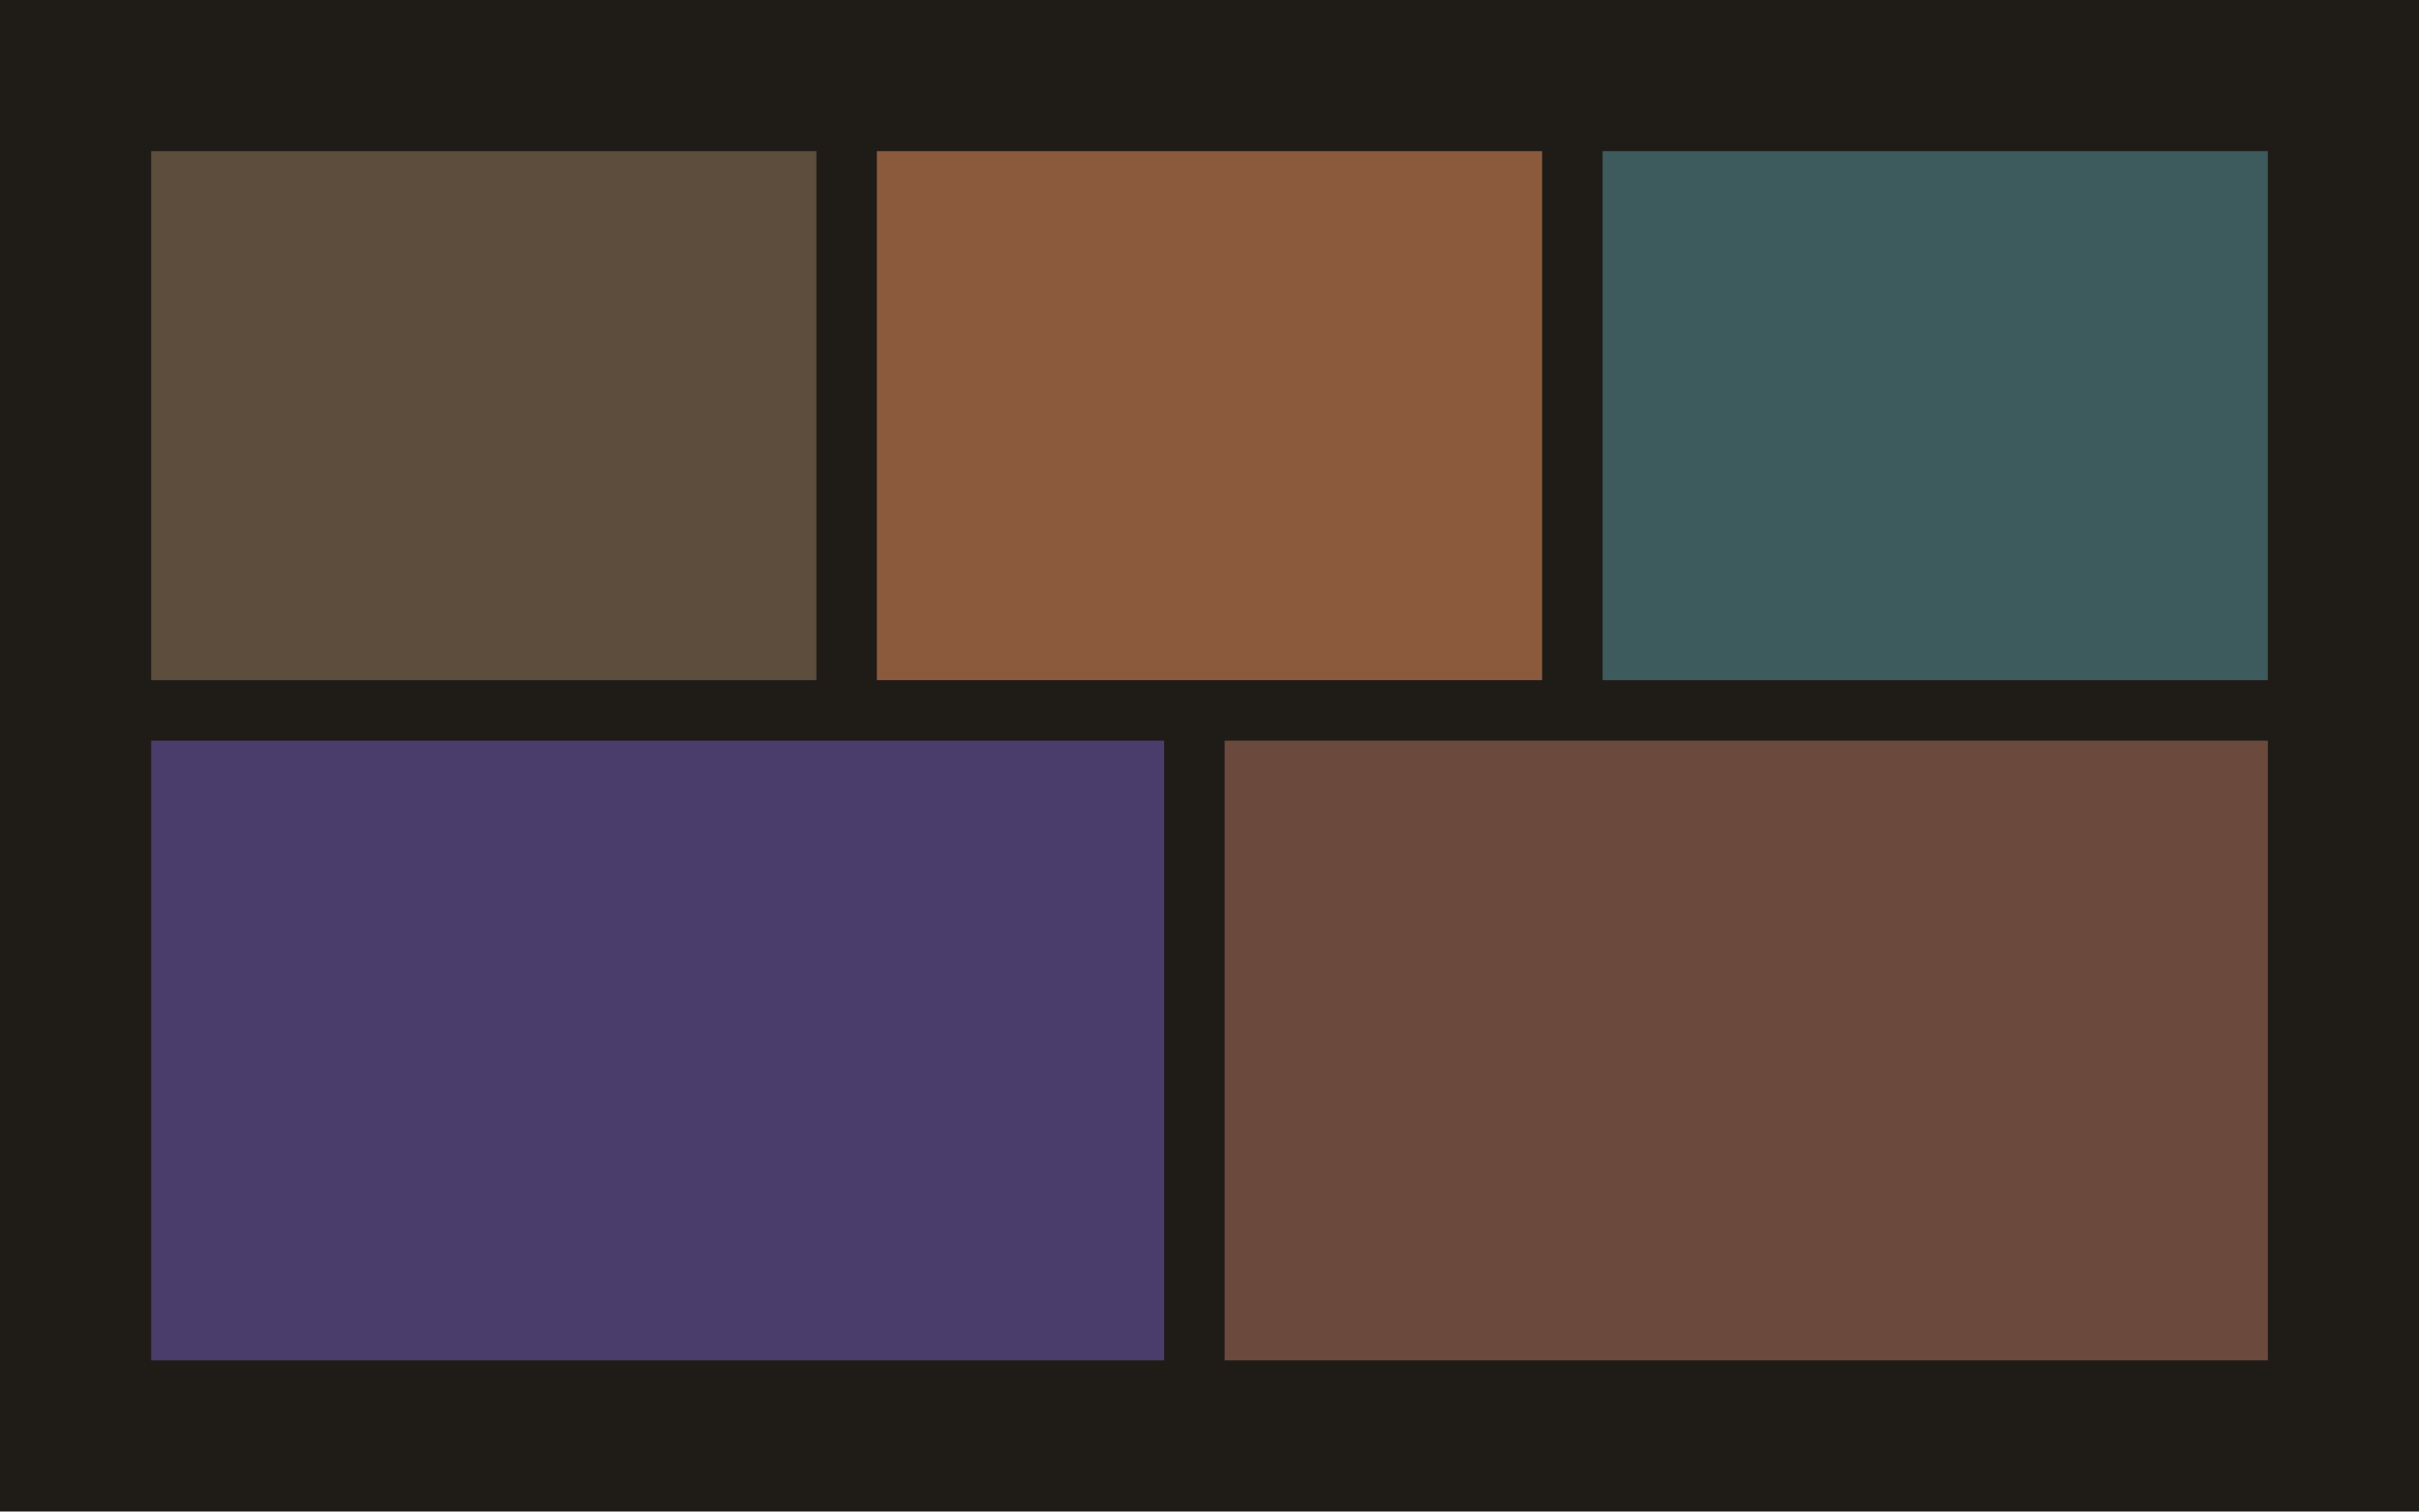
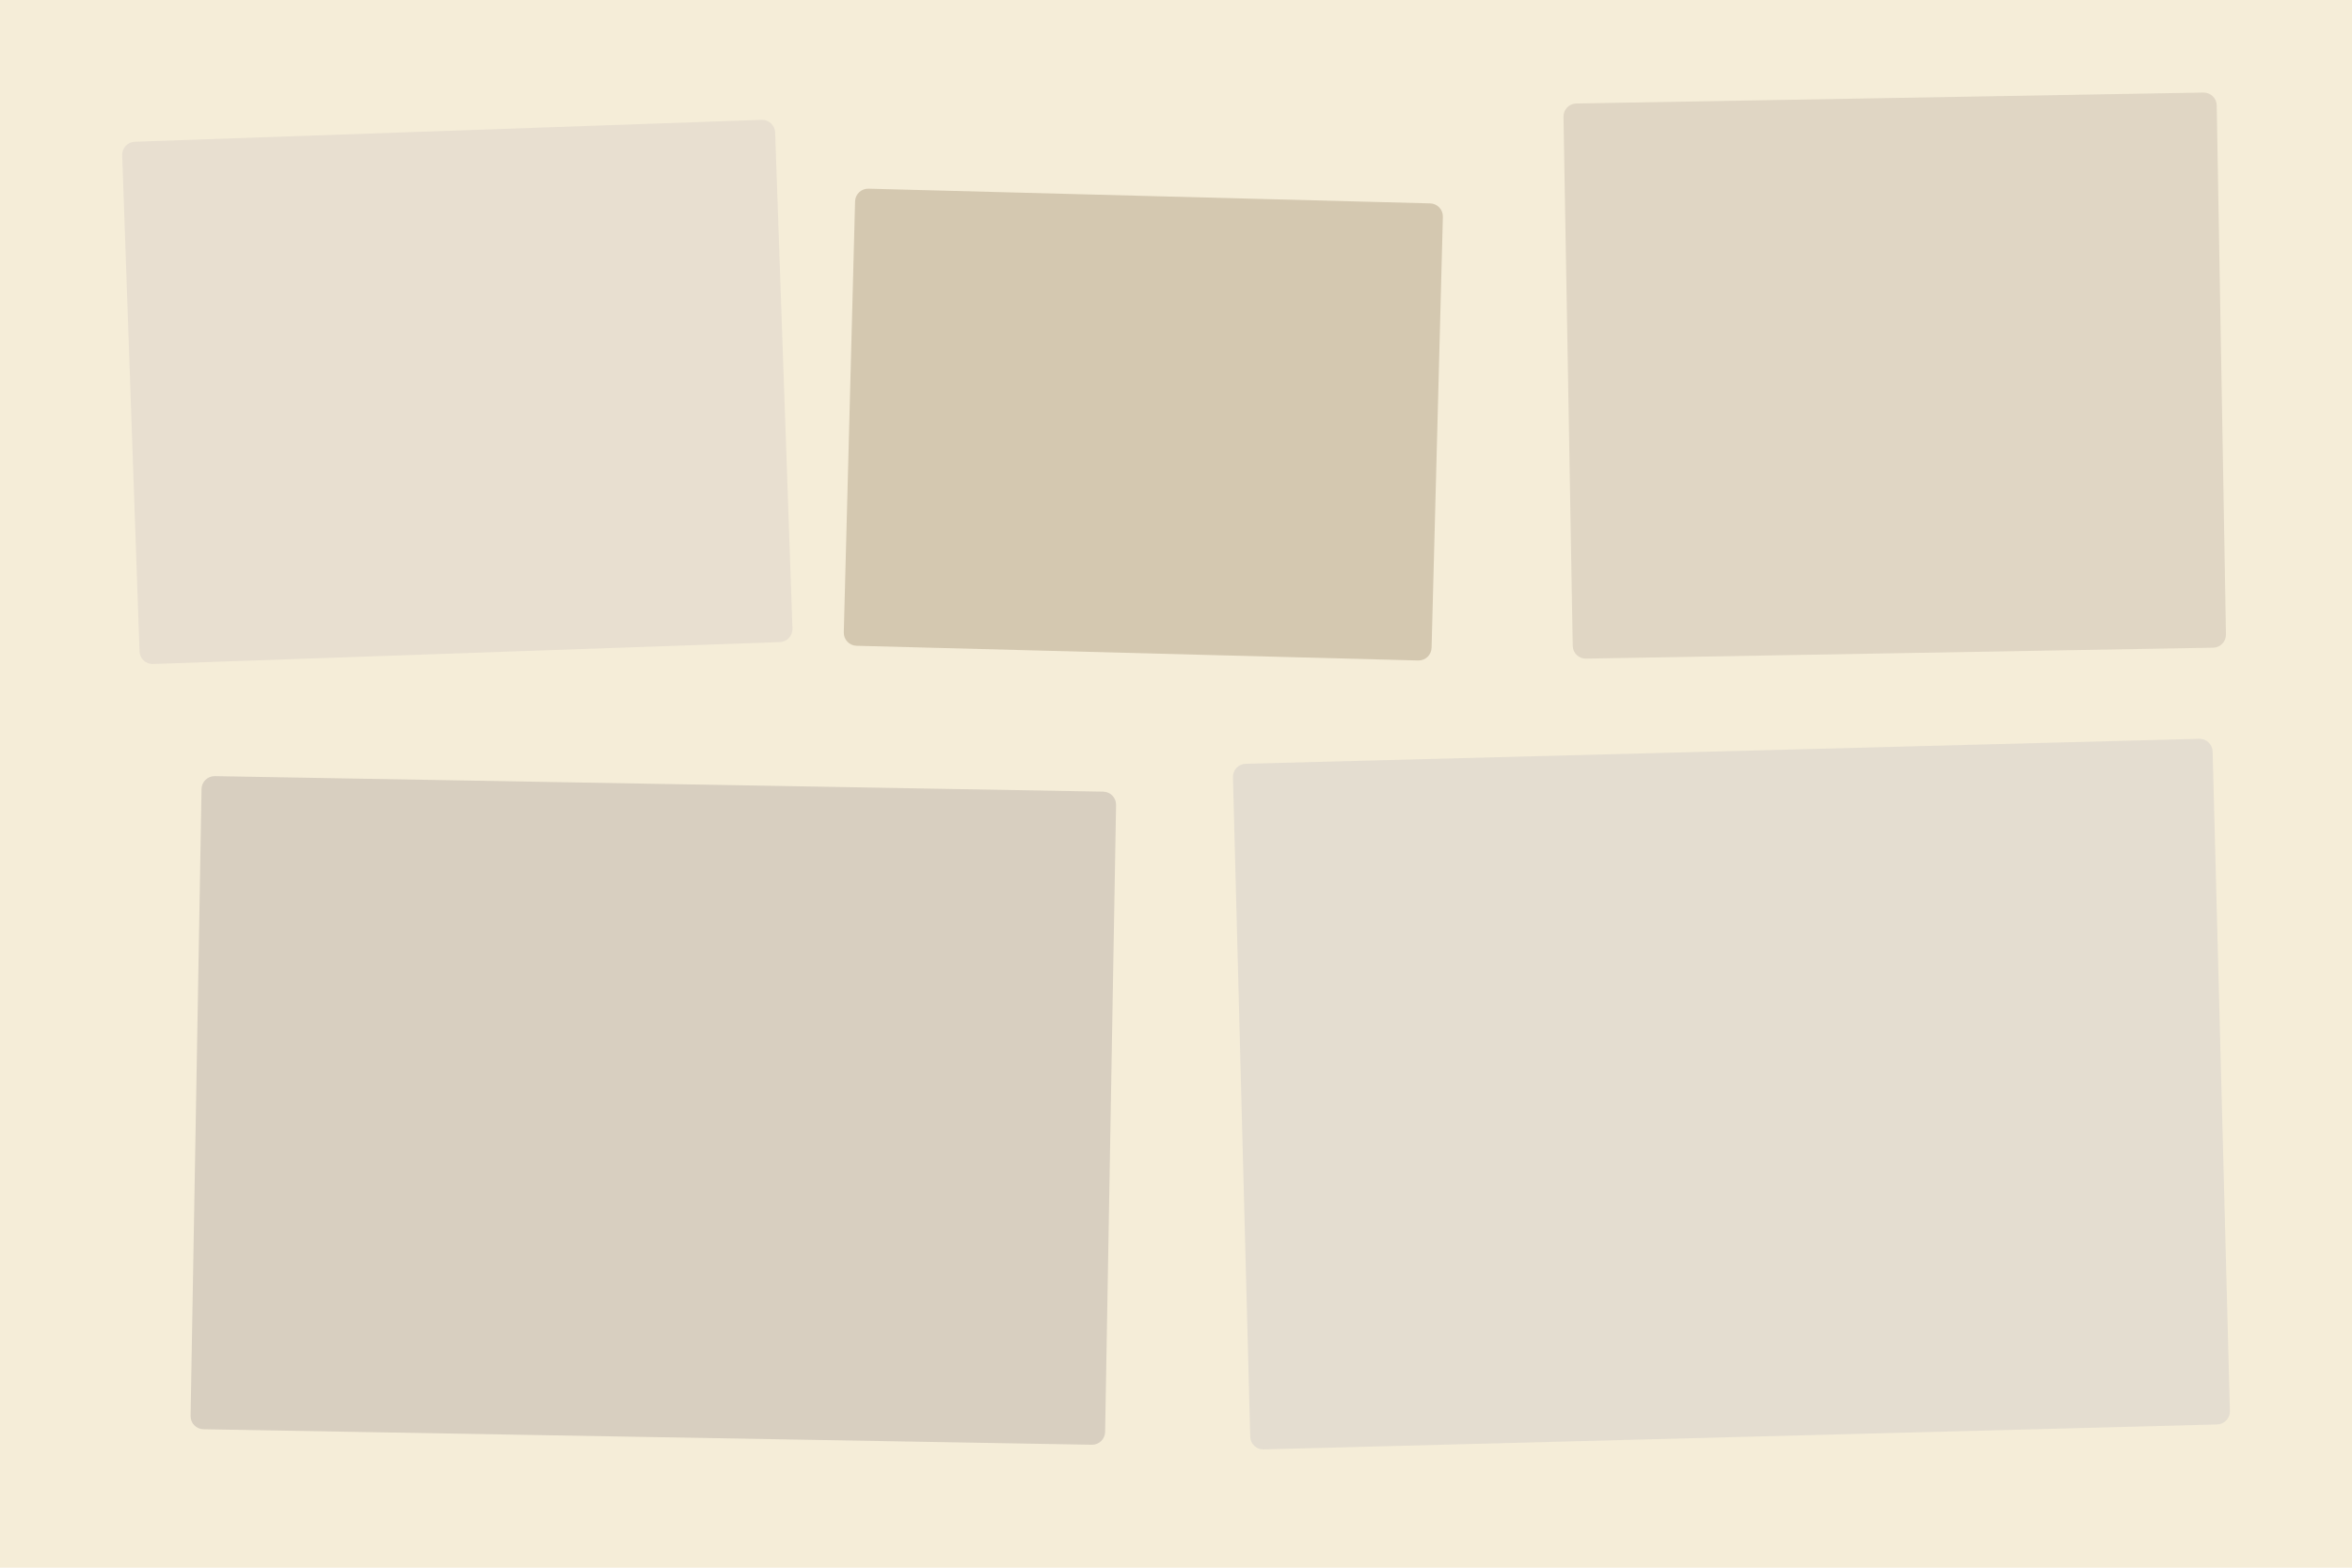
- <svg xmlns="http://www.w3.org/2000/svg" viewBox="0 0 320 200">
-   <rect fill="#1f1c18" width="320" height="200" />
-   <rect x="20" y="20" width="88" height="70" fill="#5c4d3c" />
-   <rect x="116" y="20" width="88" height="70" fill="#8b5a3c" />
-   <rect x="212" y="20" width="88" height="70" fill="#3d5a5c" />
-   <rect x="20" y="98" width="134" height="82" fill="#4a3d6b" />
-   <rect x="162" y="98" width="138" height="82" fill="#6b4a3d" />
+ <svg xmlns="http://www.w3.org/2000/svg" viewBox="0 0 360 240" fill="none">
+   <rect width="360" height="240" fill="#f5edd8" />
+   <rect x="20" y="20" width="100" height="80" rx="2" fill="#e8dfd0" transform="rotate(-2 70 60)" />
+   <rect x="130" y="30" width="90" height="70" rx="2" fill="#d4c8b0" transform="rotate(1.5 175 65)" />
+   <rect x="240" y="15" width="100" height="85" rx="2" fill="#e0d6c4" transform="rotate(-1 290 57)" />
+   <rect x="30" y="120" width="140" height="100" rx="2" fill="#d8cfc0" transform="rotate(1 100 170)" />
+   <rect x="190" y="115" width="150" height="105" rx="2" fill="#e4ddd0" transform="rotate(-1.5 265 167)" />
</svg>
